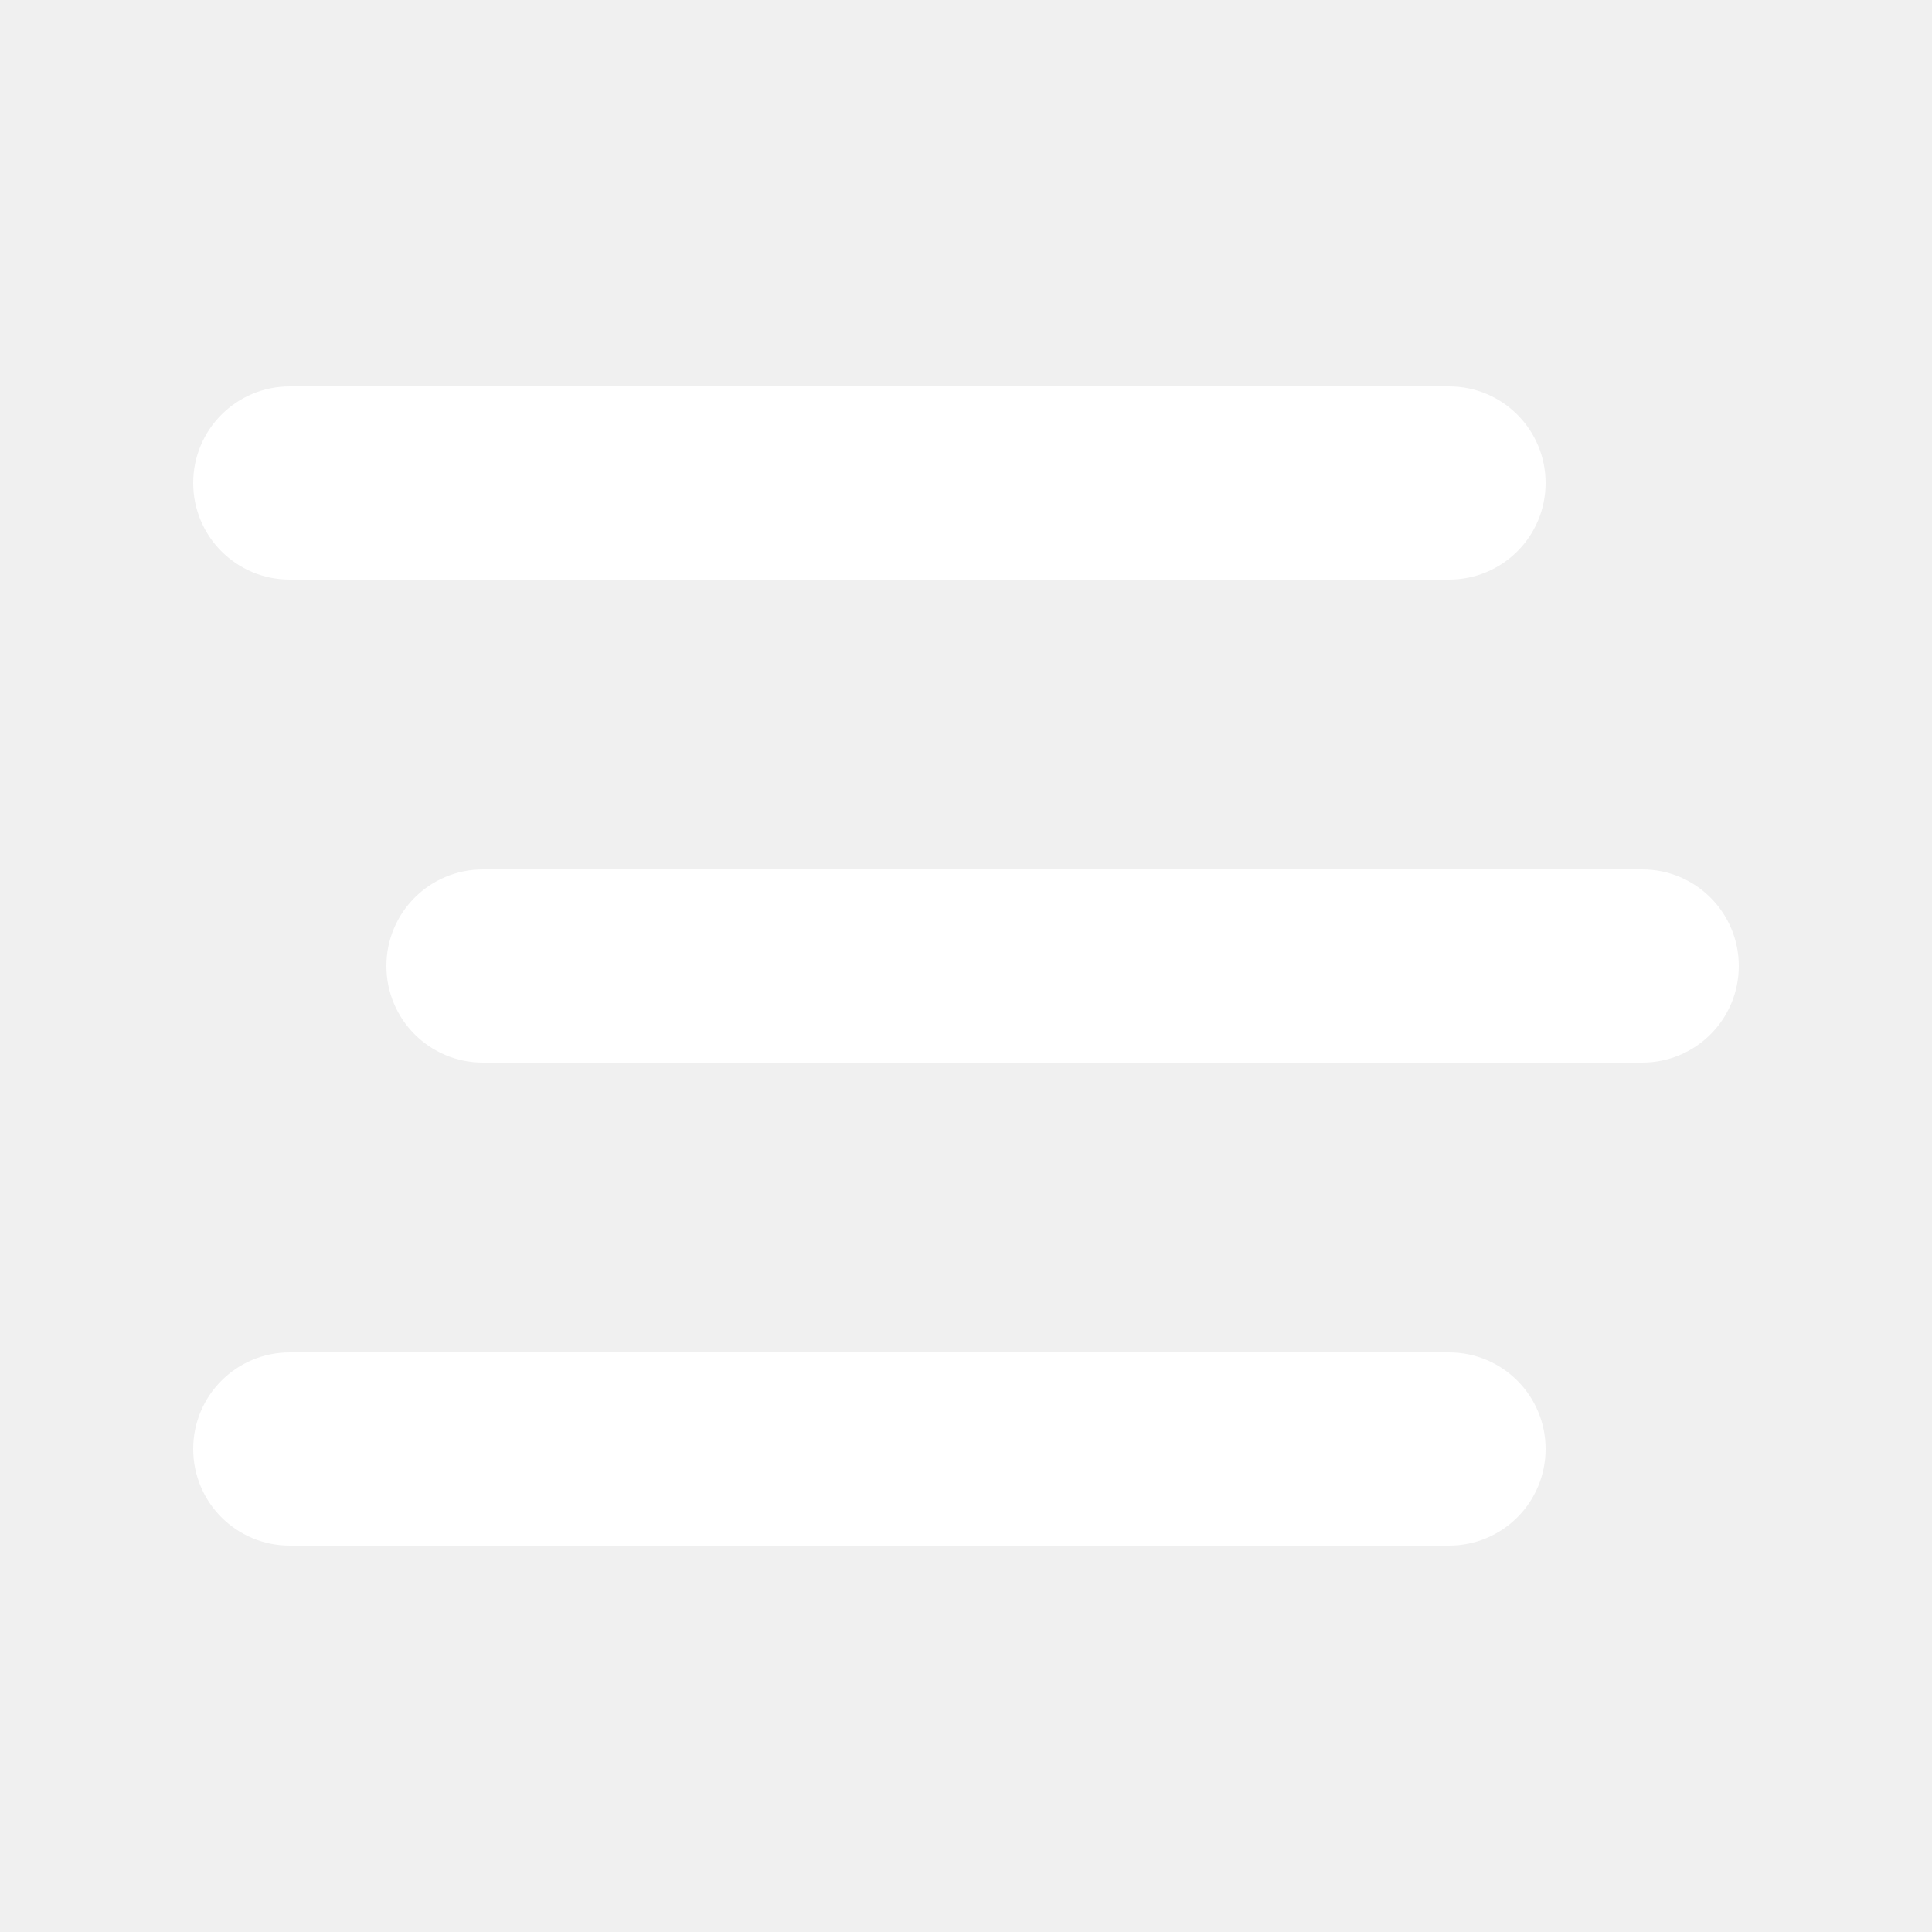
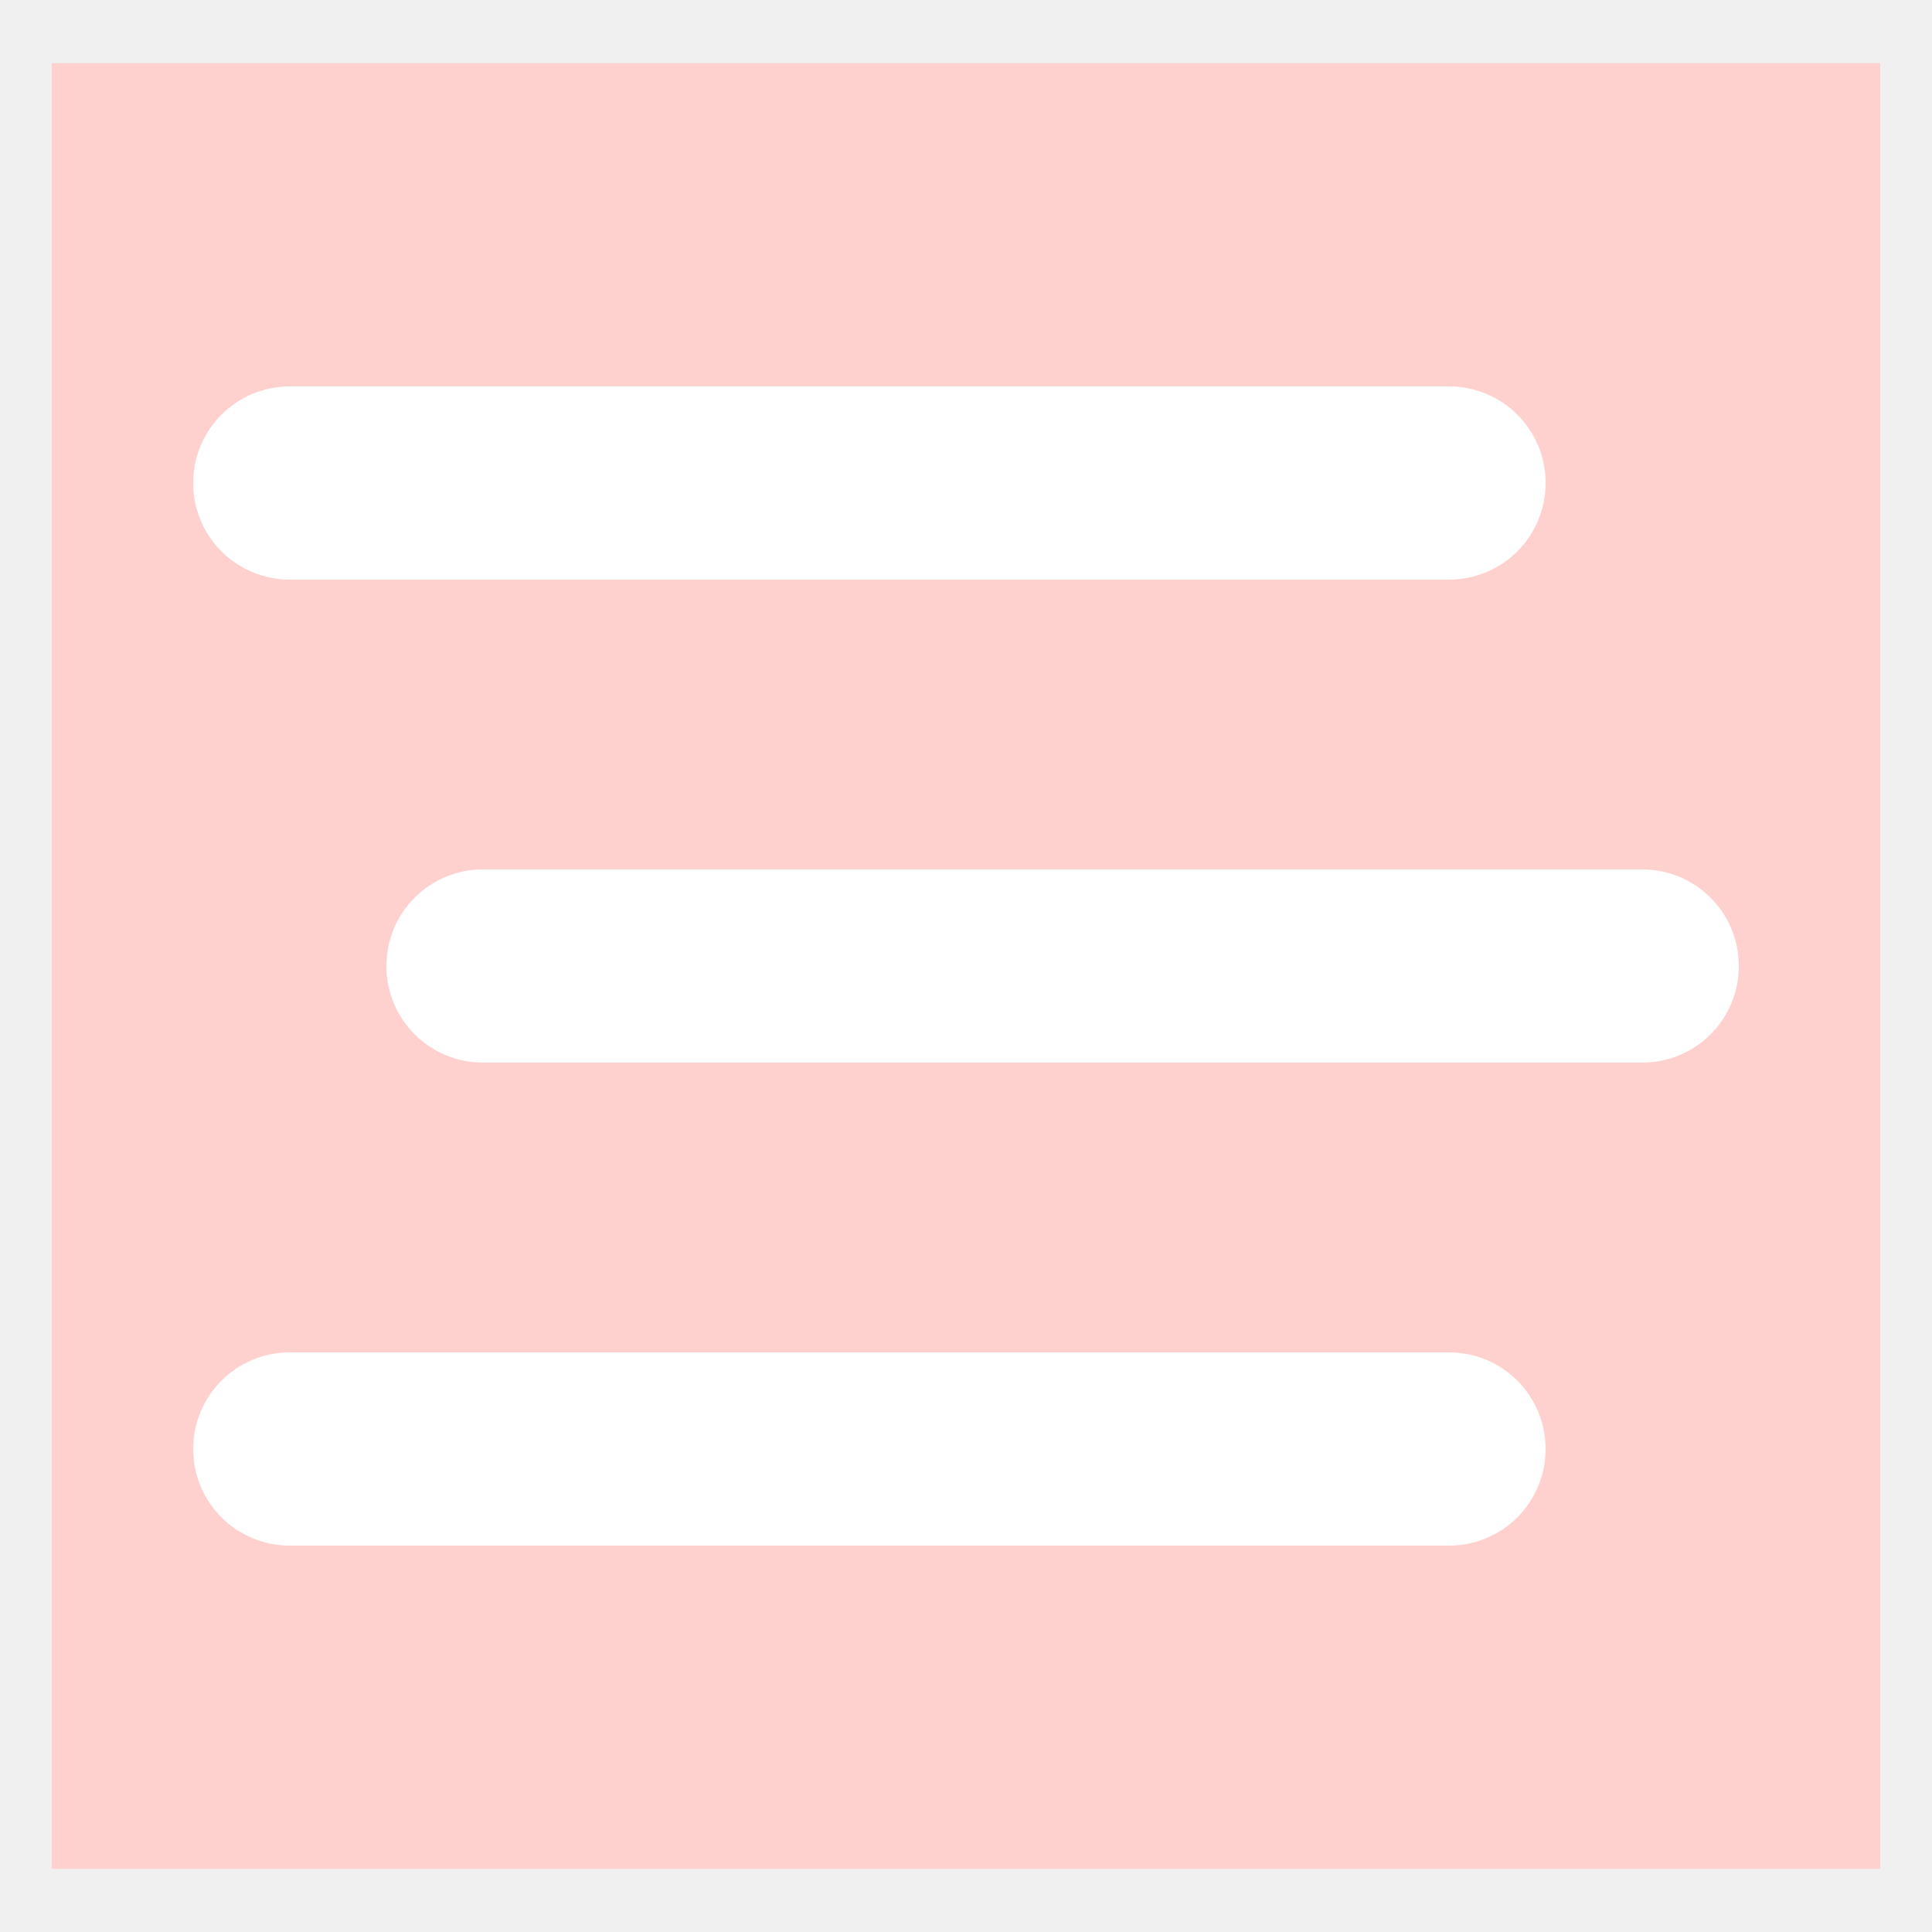
<svg xmlns="http://www.w3.org/2000/svg" id="Layer_1" version="1.1" viewBox="0 0 640 640">
  <defs>
    <style>
      .st0 {
        fill: #fff;
      }
+ 
+       .st1 {
+         fill: #ffd1ce;
+       }
    </style>
  </defs>
+   <rect class="st1" x="17.14" y="20.92" width="605.72" height="598.16" />
  <path class="st0" d="M64,160c0-17.7,14.3-32,32-32h384c17.7,0,32,14.3,32,32s-14.3,32-32,32H96c-17.7,0-32-14.3-32-32ZM128,320c0-17.7,14.3-32,32-32h384c17.7,0,32,14.3,32,32s-14.3,32-32,32H160c-17.7,0-32-14.3-32-32ZM512,480c0,17.7-14.3,32-32,32H96c-17.7,0-32-14.3-32-32s14.3-32,32-32h384c17.7,0,32,14.3,32,32Z" />
</svg>
